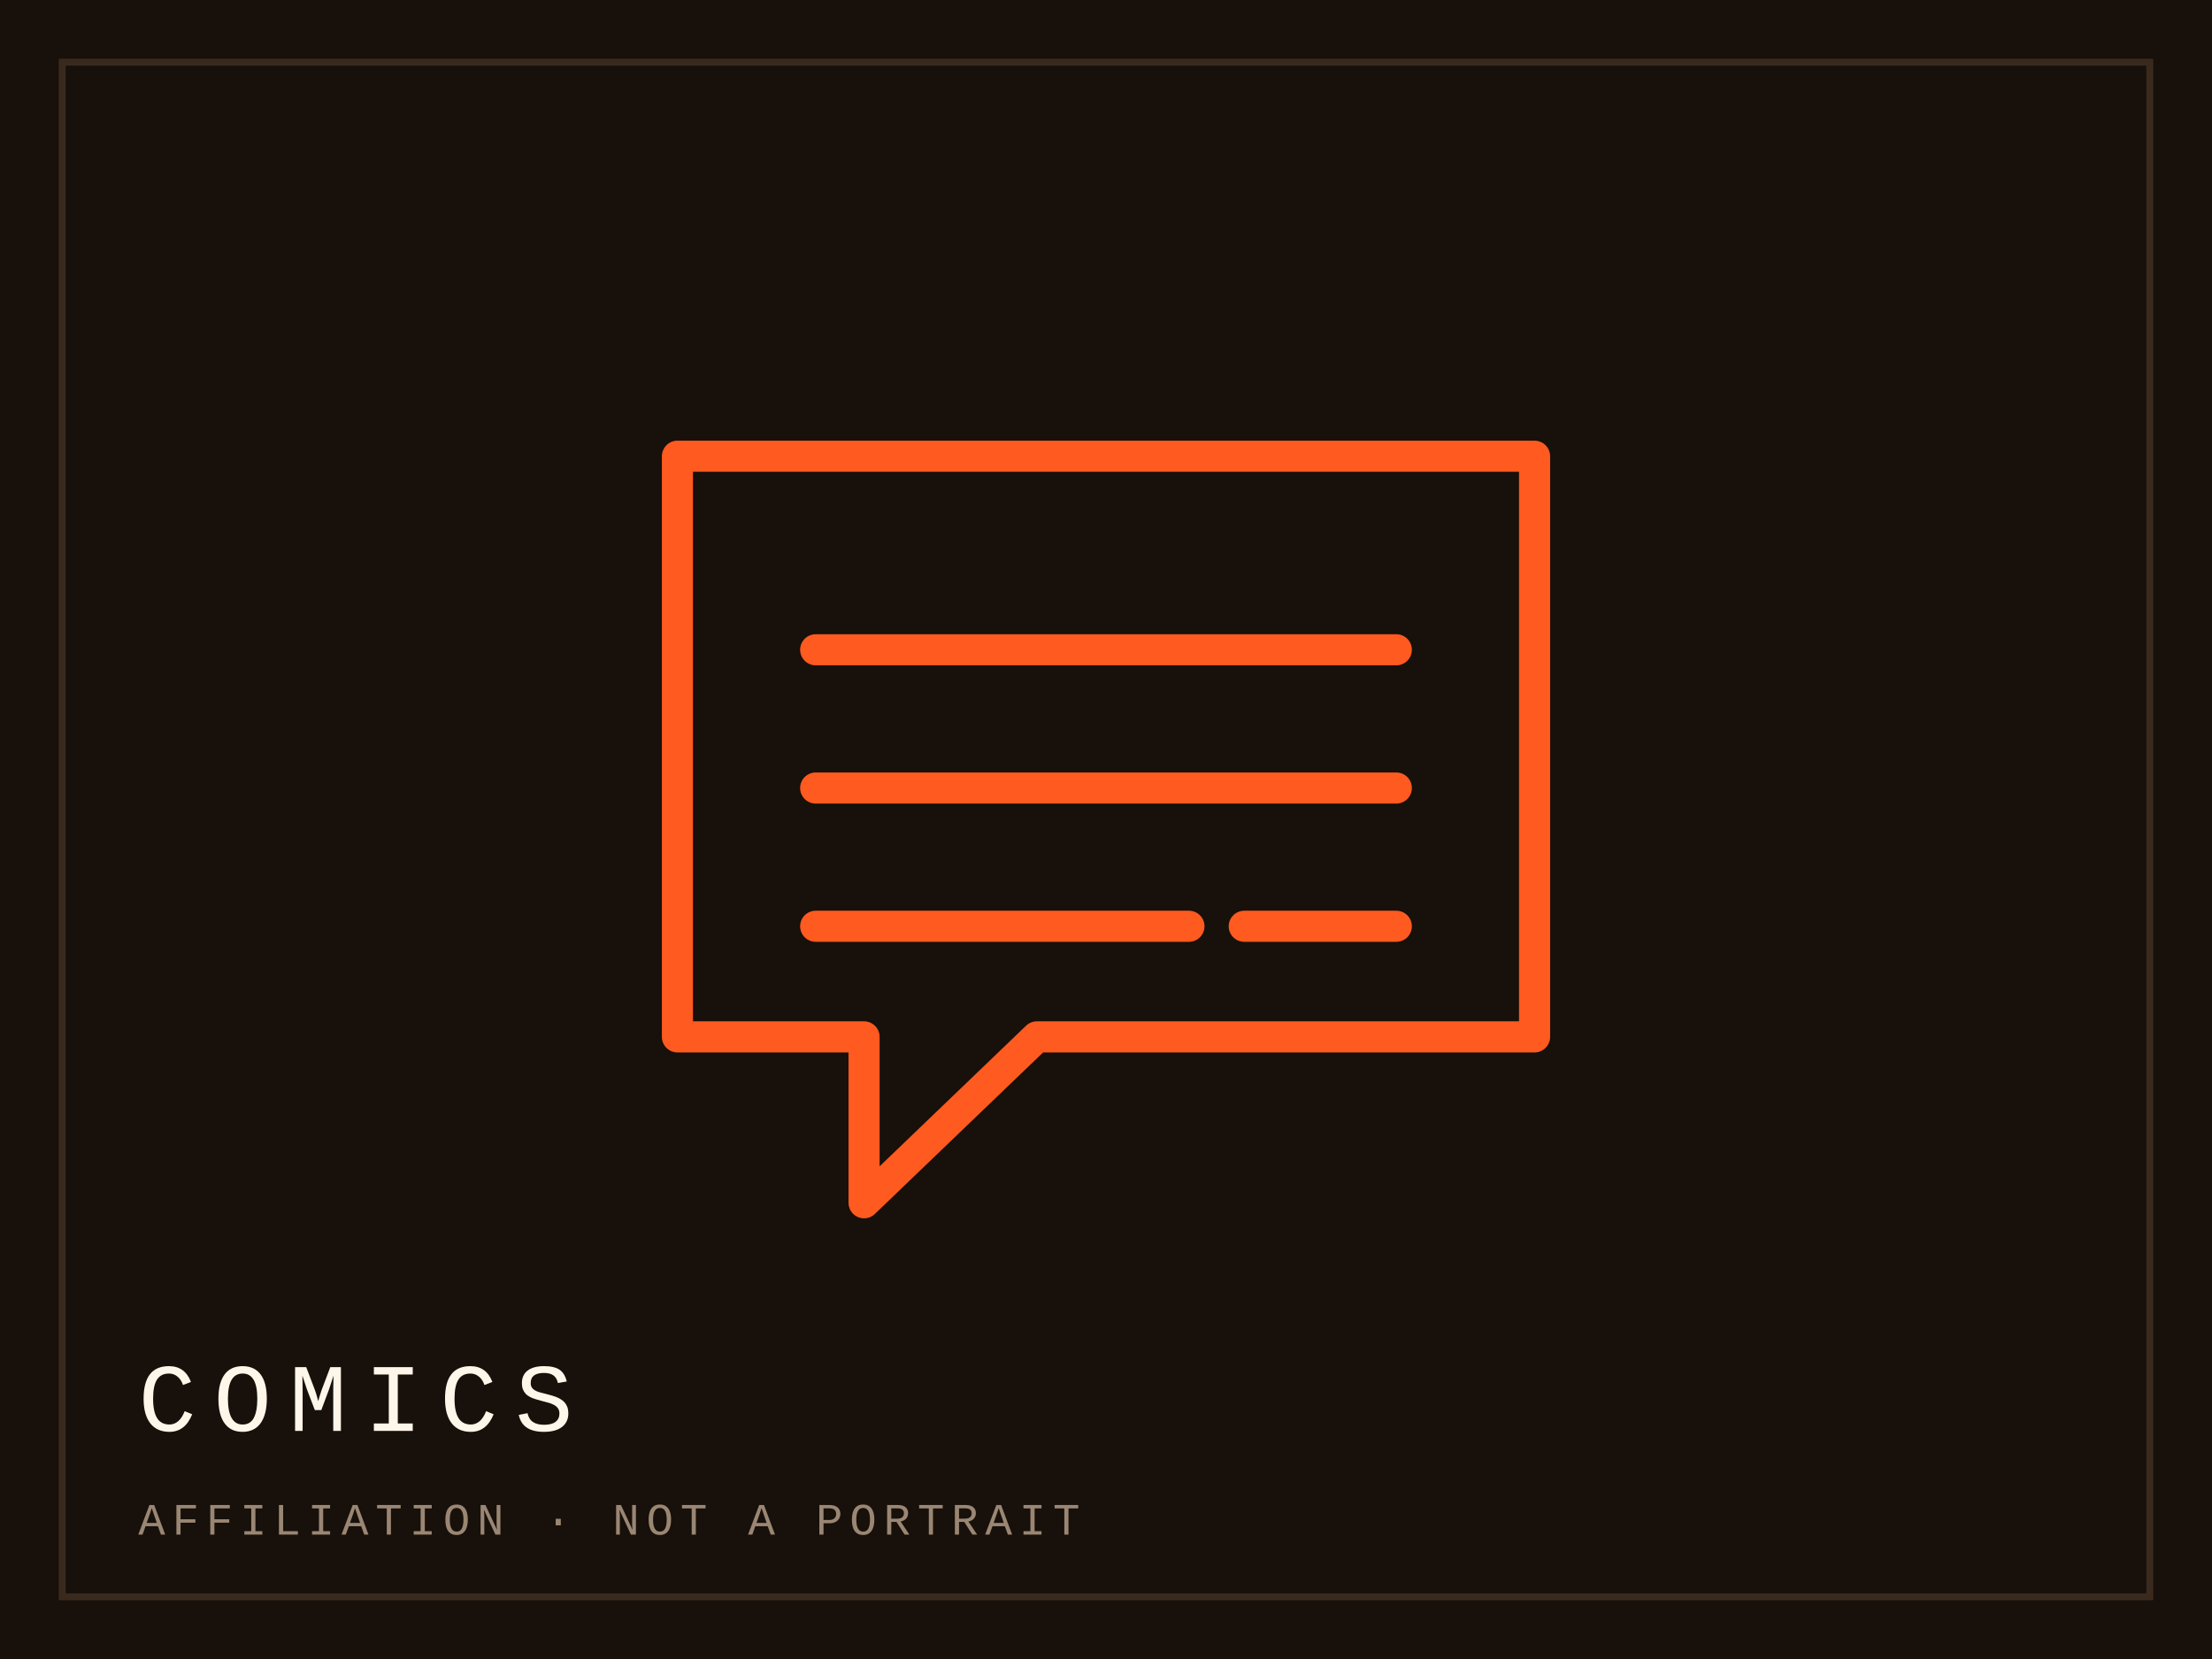
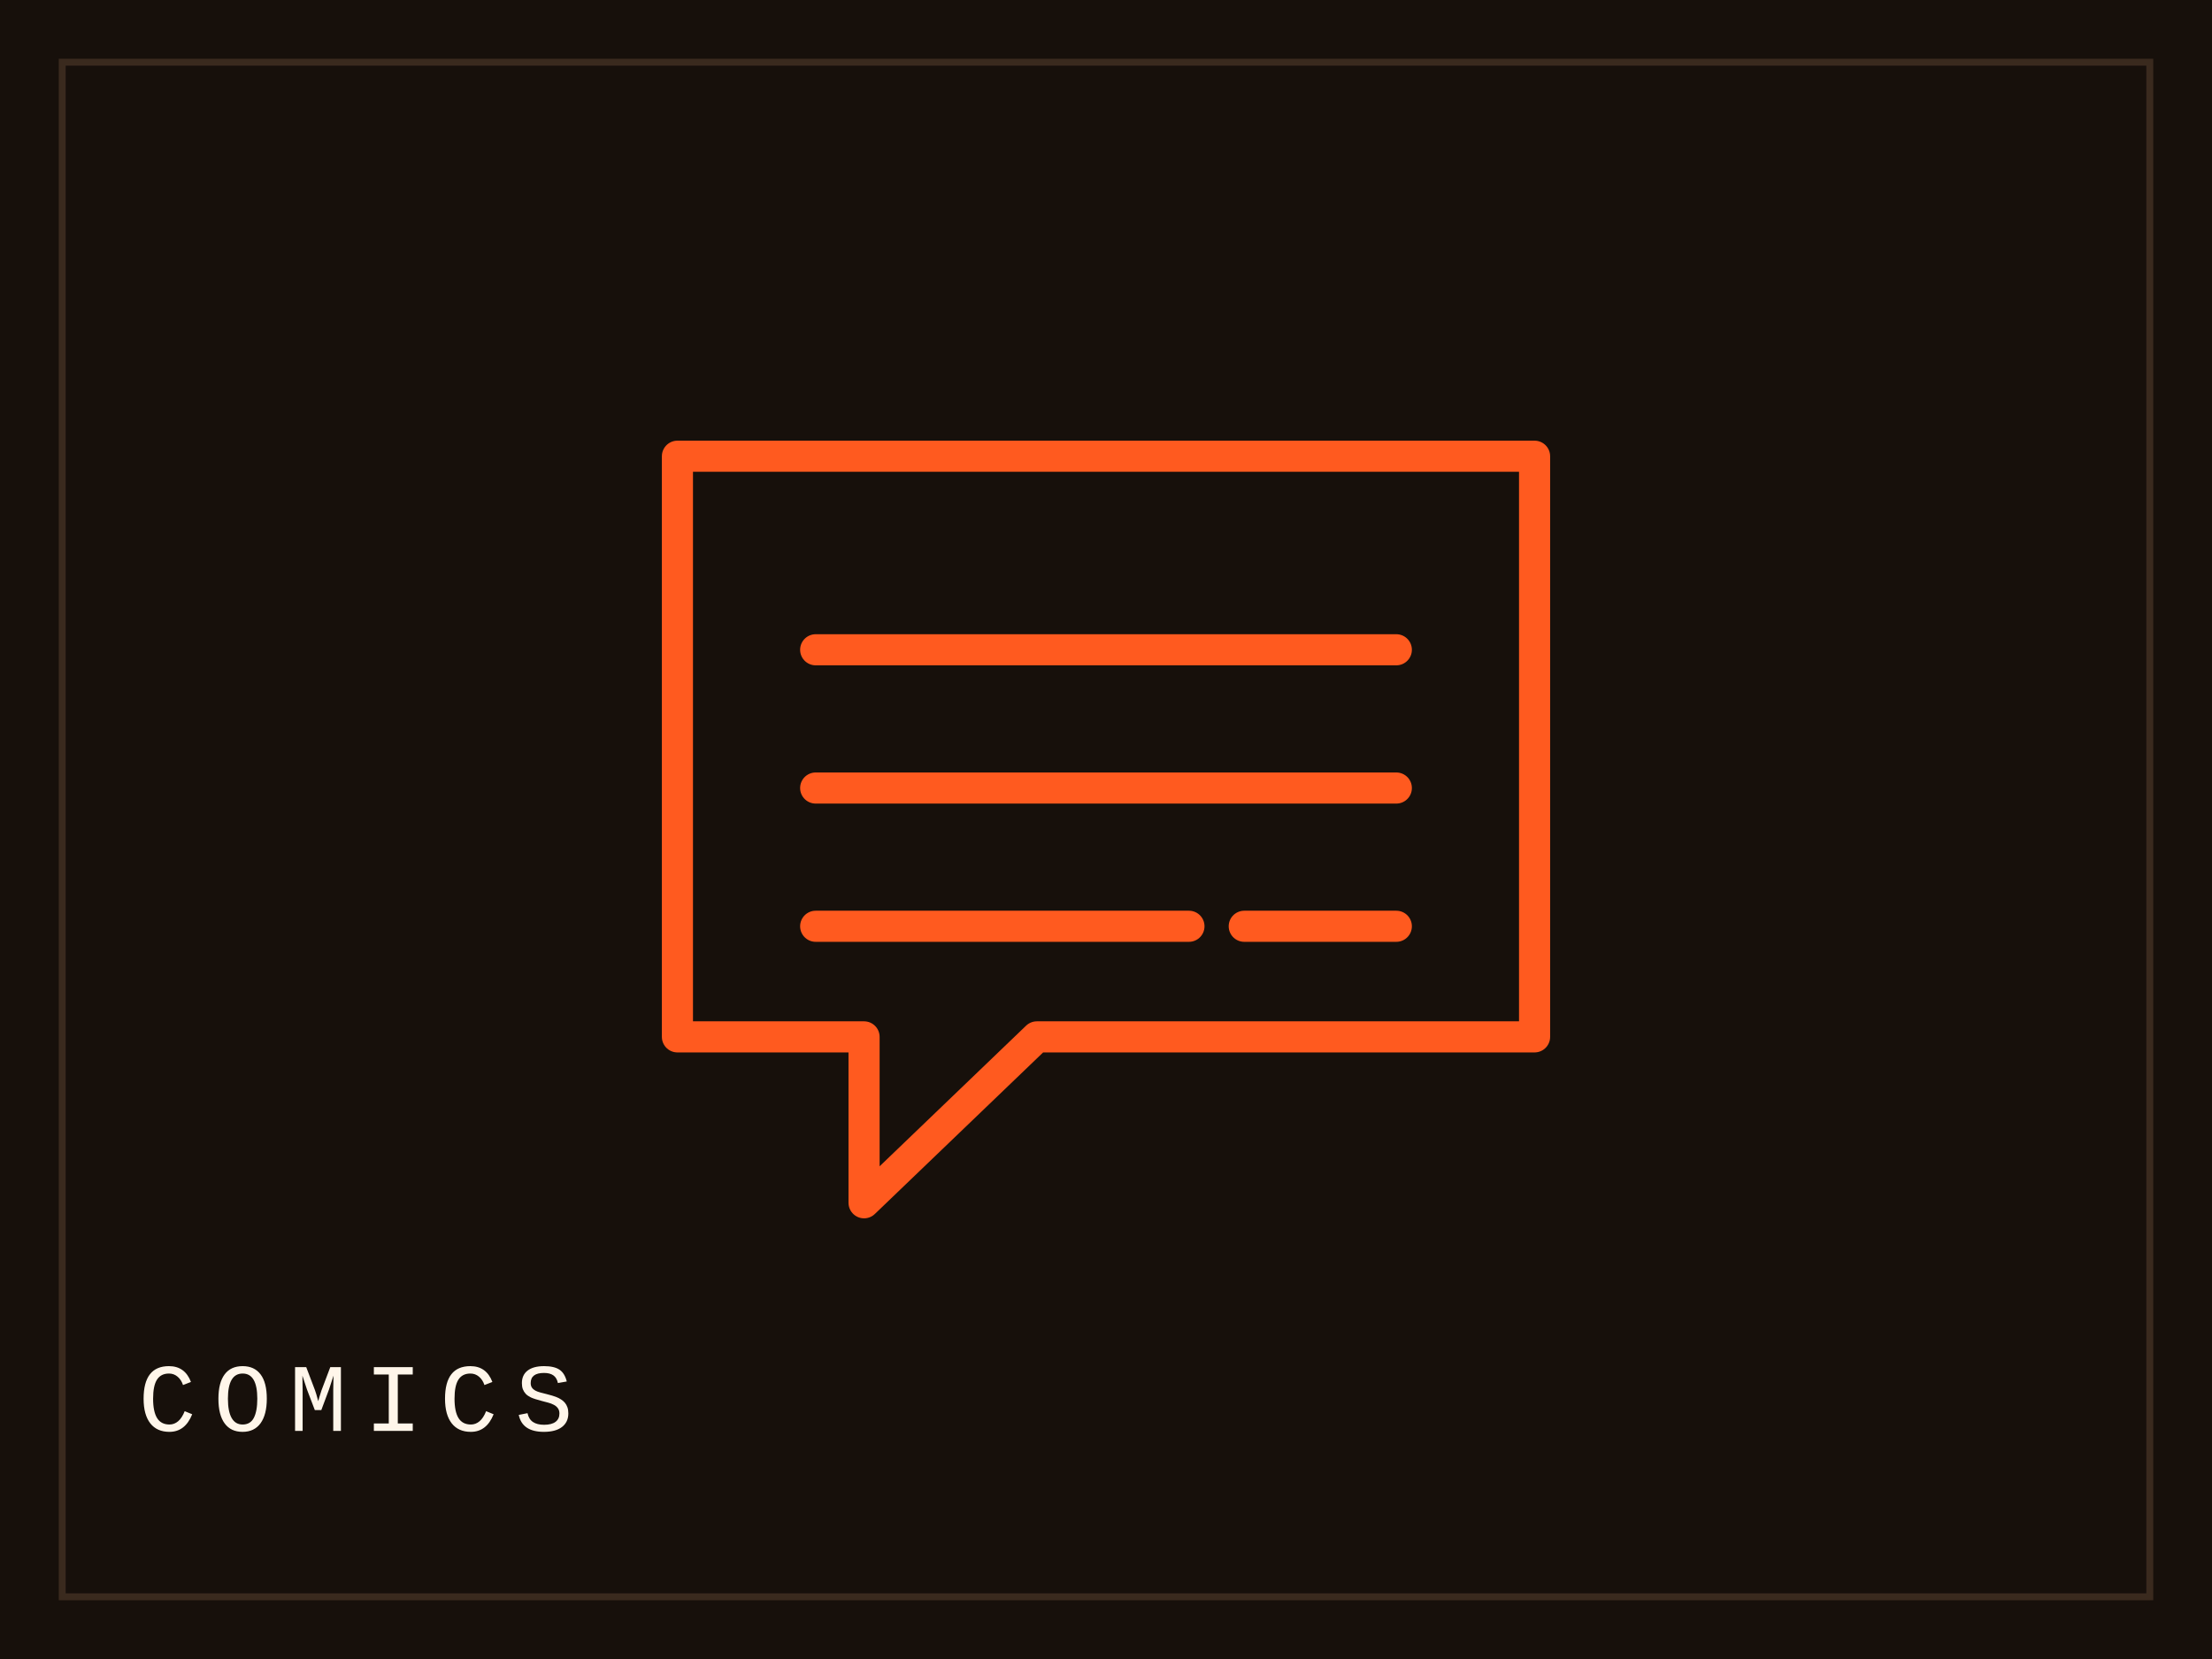
- <svg xmlns="http://www.w3.org/2000/svg" viewBox="0 0 640 480" role="img" aria-label="COMICS affiliation mark">
+ <svg xmlns="http://www.w3.org/2000/svg" viewBox="0 0 640 480" role="img" aria-label="COMICS mark">
  <rect width="640" height="480" fill="#17100b" />
  <rect x="18" y="18" width="604" height="444" fill="none" stroke="#3a2a1e" stroke-width="2" />
  <g fill="none" stroke="#ff5a1f" stroke-width="9" stroke-linecap="round" stroke-linejoin="round">
    <path d="M196 132 H444 V300 H300 L250 348 V300 H196 Z" />
    <line x1="236" y1="188" x2="404" y2="188" />
    <line x1="236" y1="228" x2="404" y2="228" />
    <line x1="236" y1="268" x2="344" y2="268" />
    <line x1="360" y1="268" x2="404" y2="268" />
  </g>
  <text x="40" y="414" fill="#fff6ea" font-family="'Courier New', monospace" font-size="28" letter-spacing="5">COMICS</text>
-   <text x="40" y="444" fill="#9a8672" font-family="'Courier New', monospace" font-size="13" letter-spacing="2">AFFILIATION · NOT A PORTRAIT</text>
</svg>
